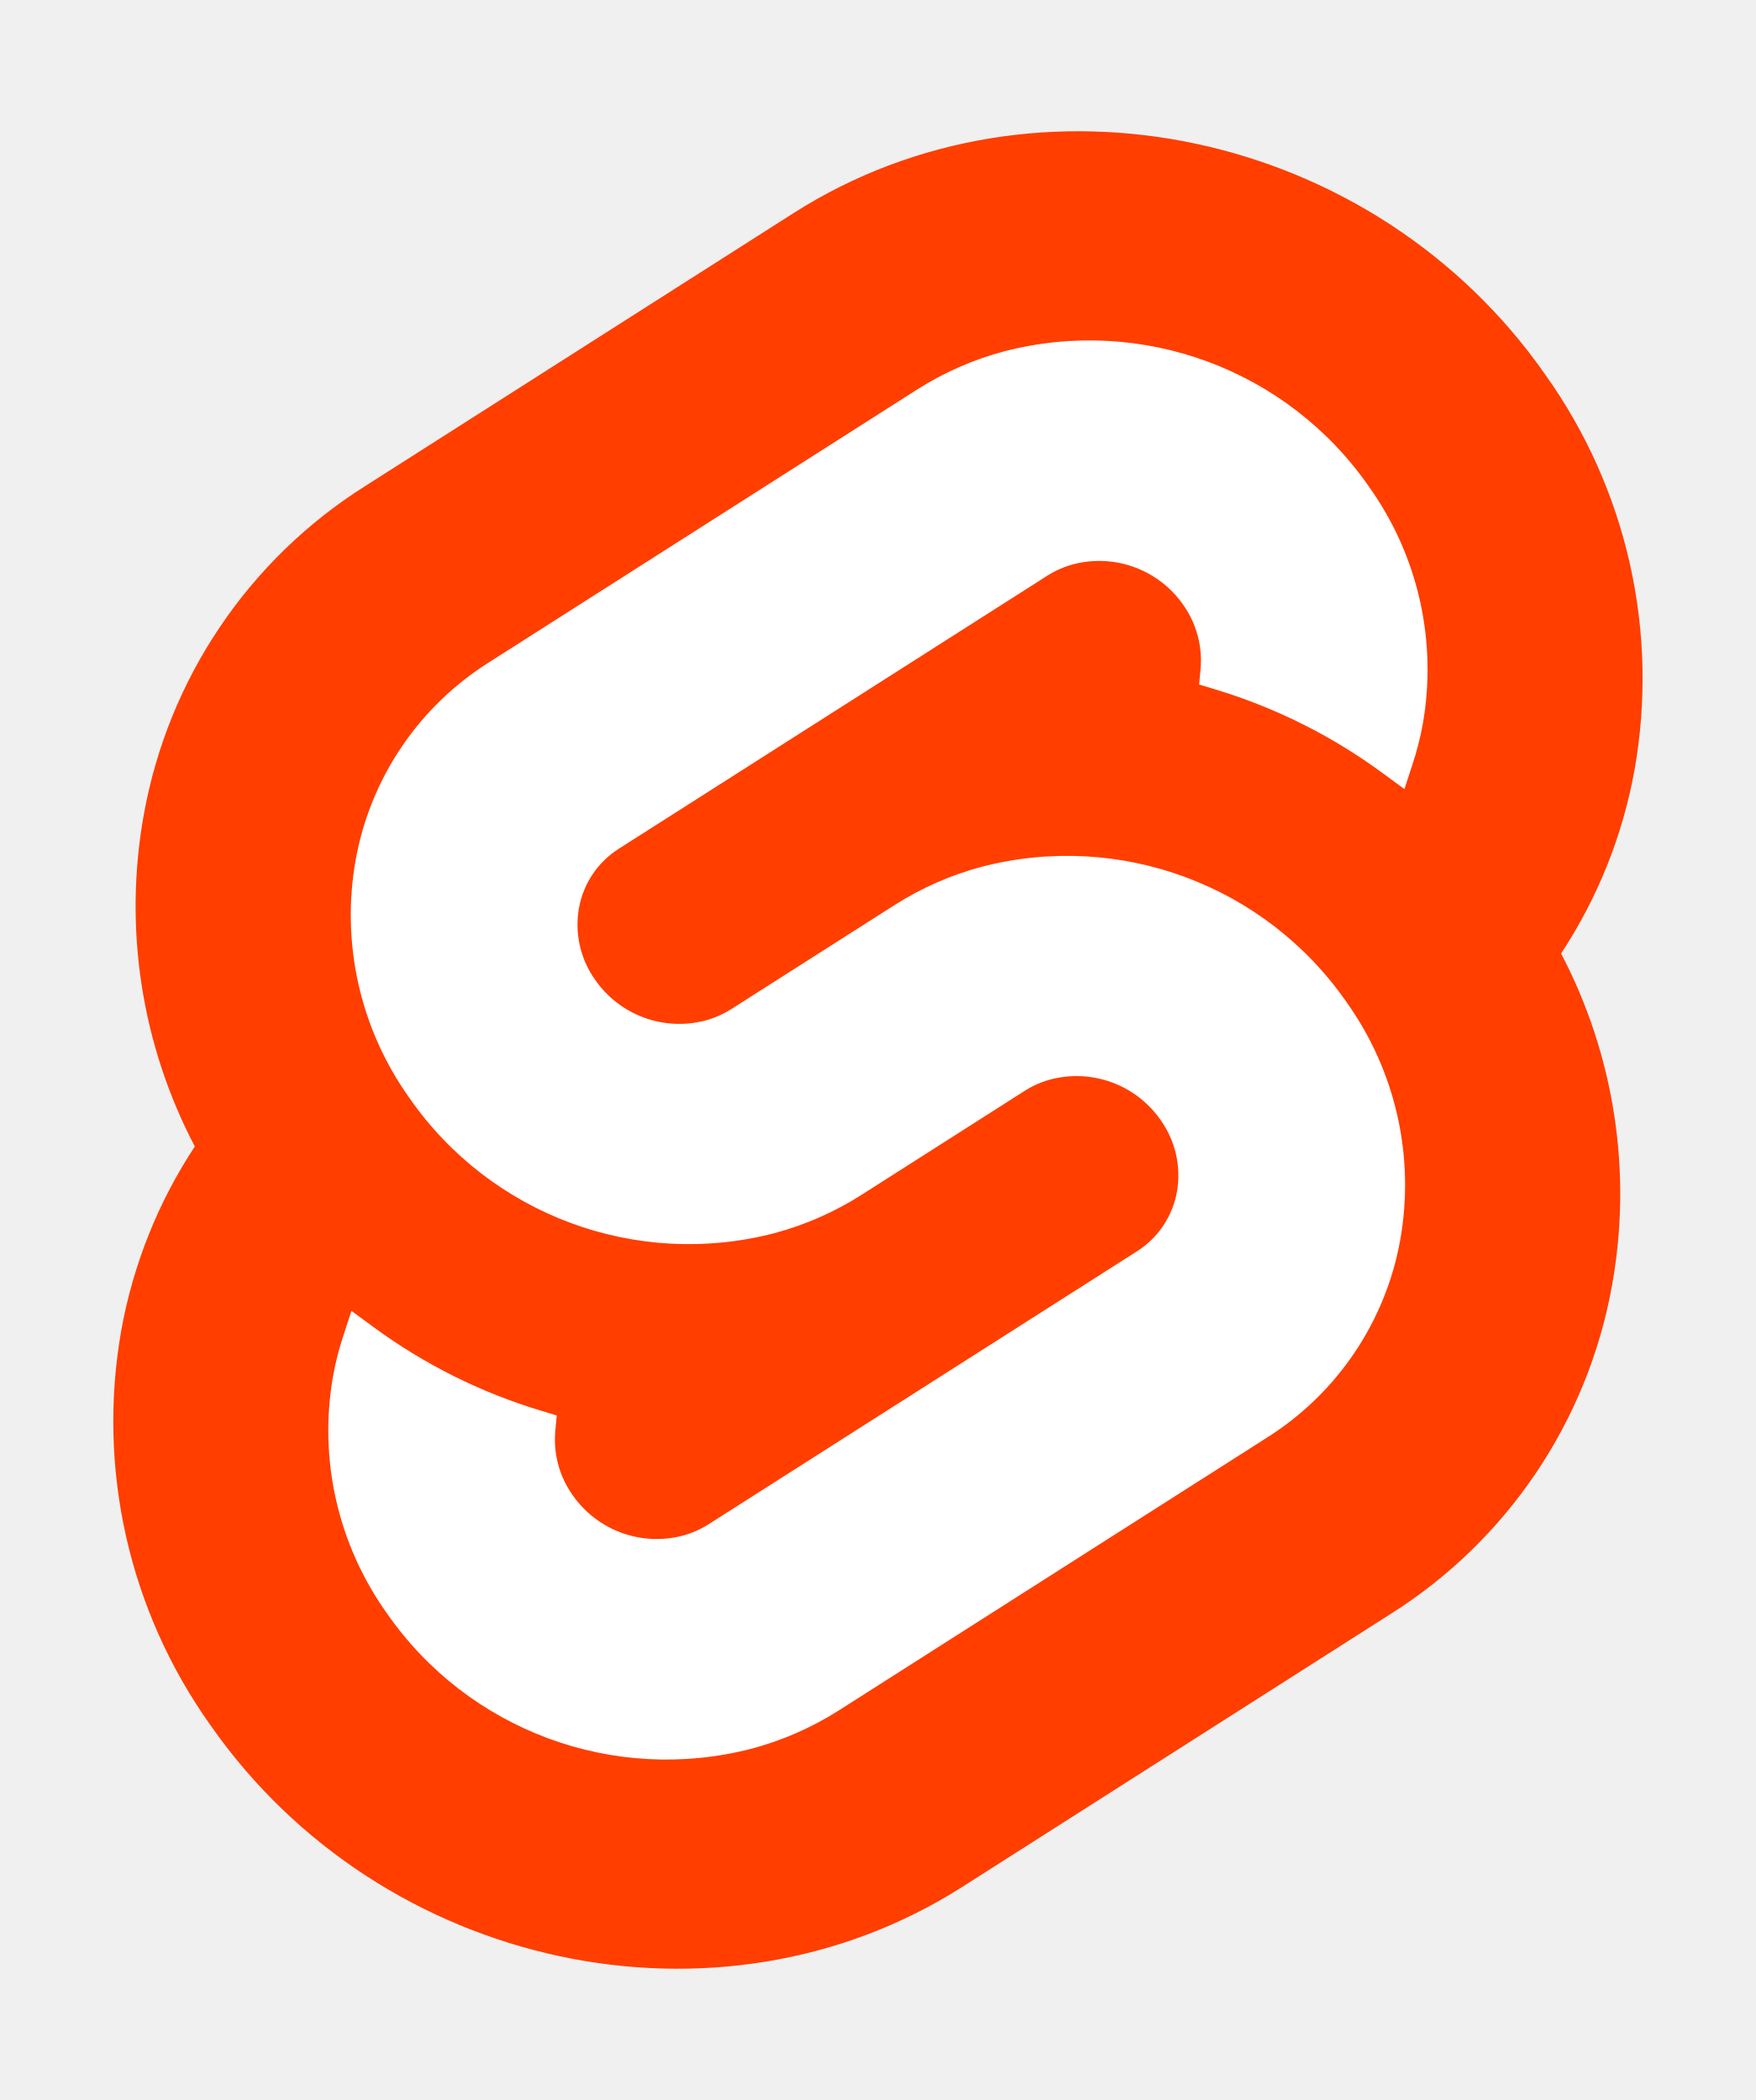
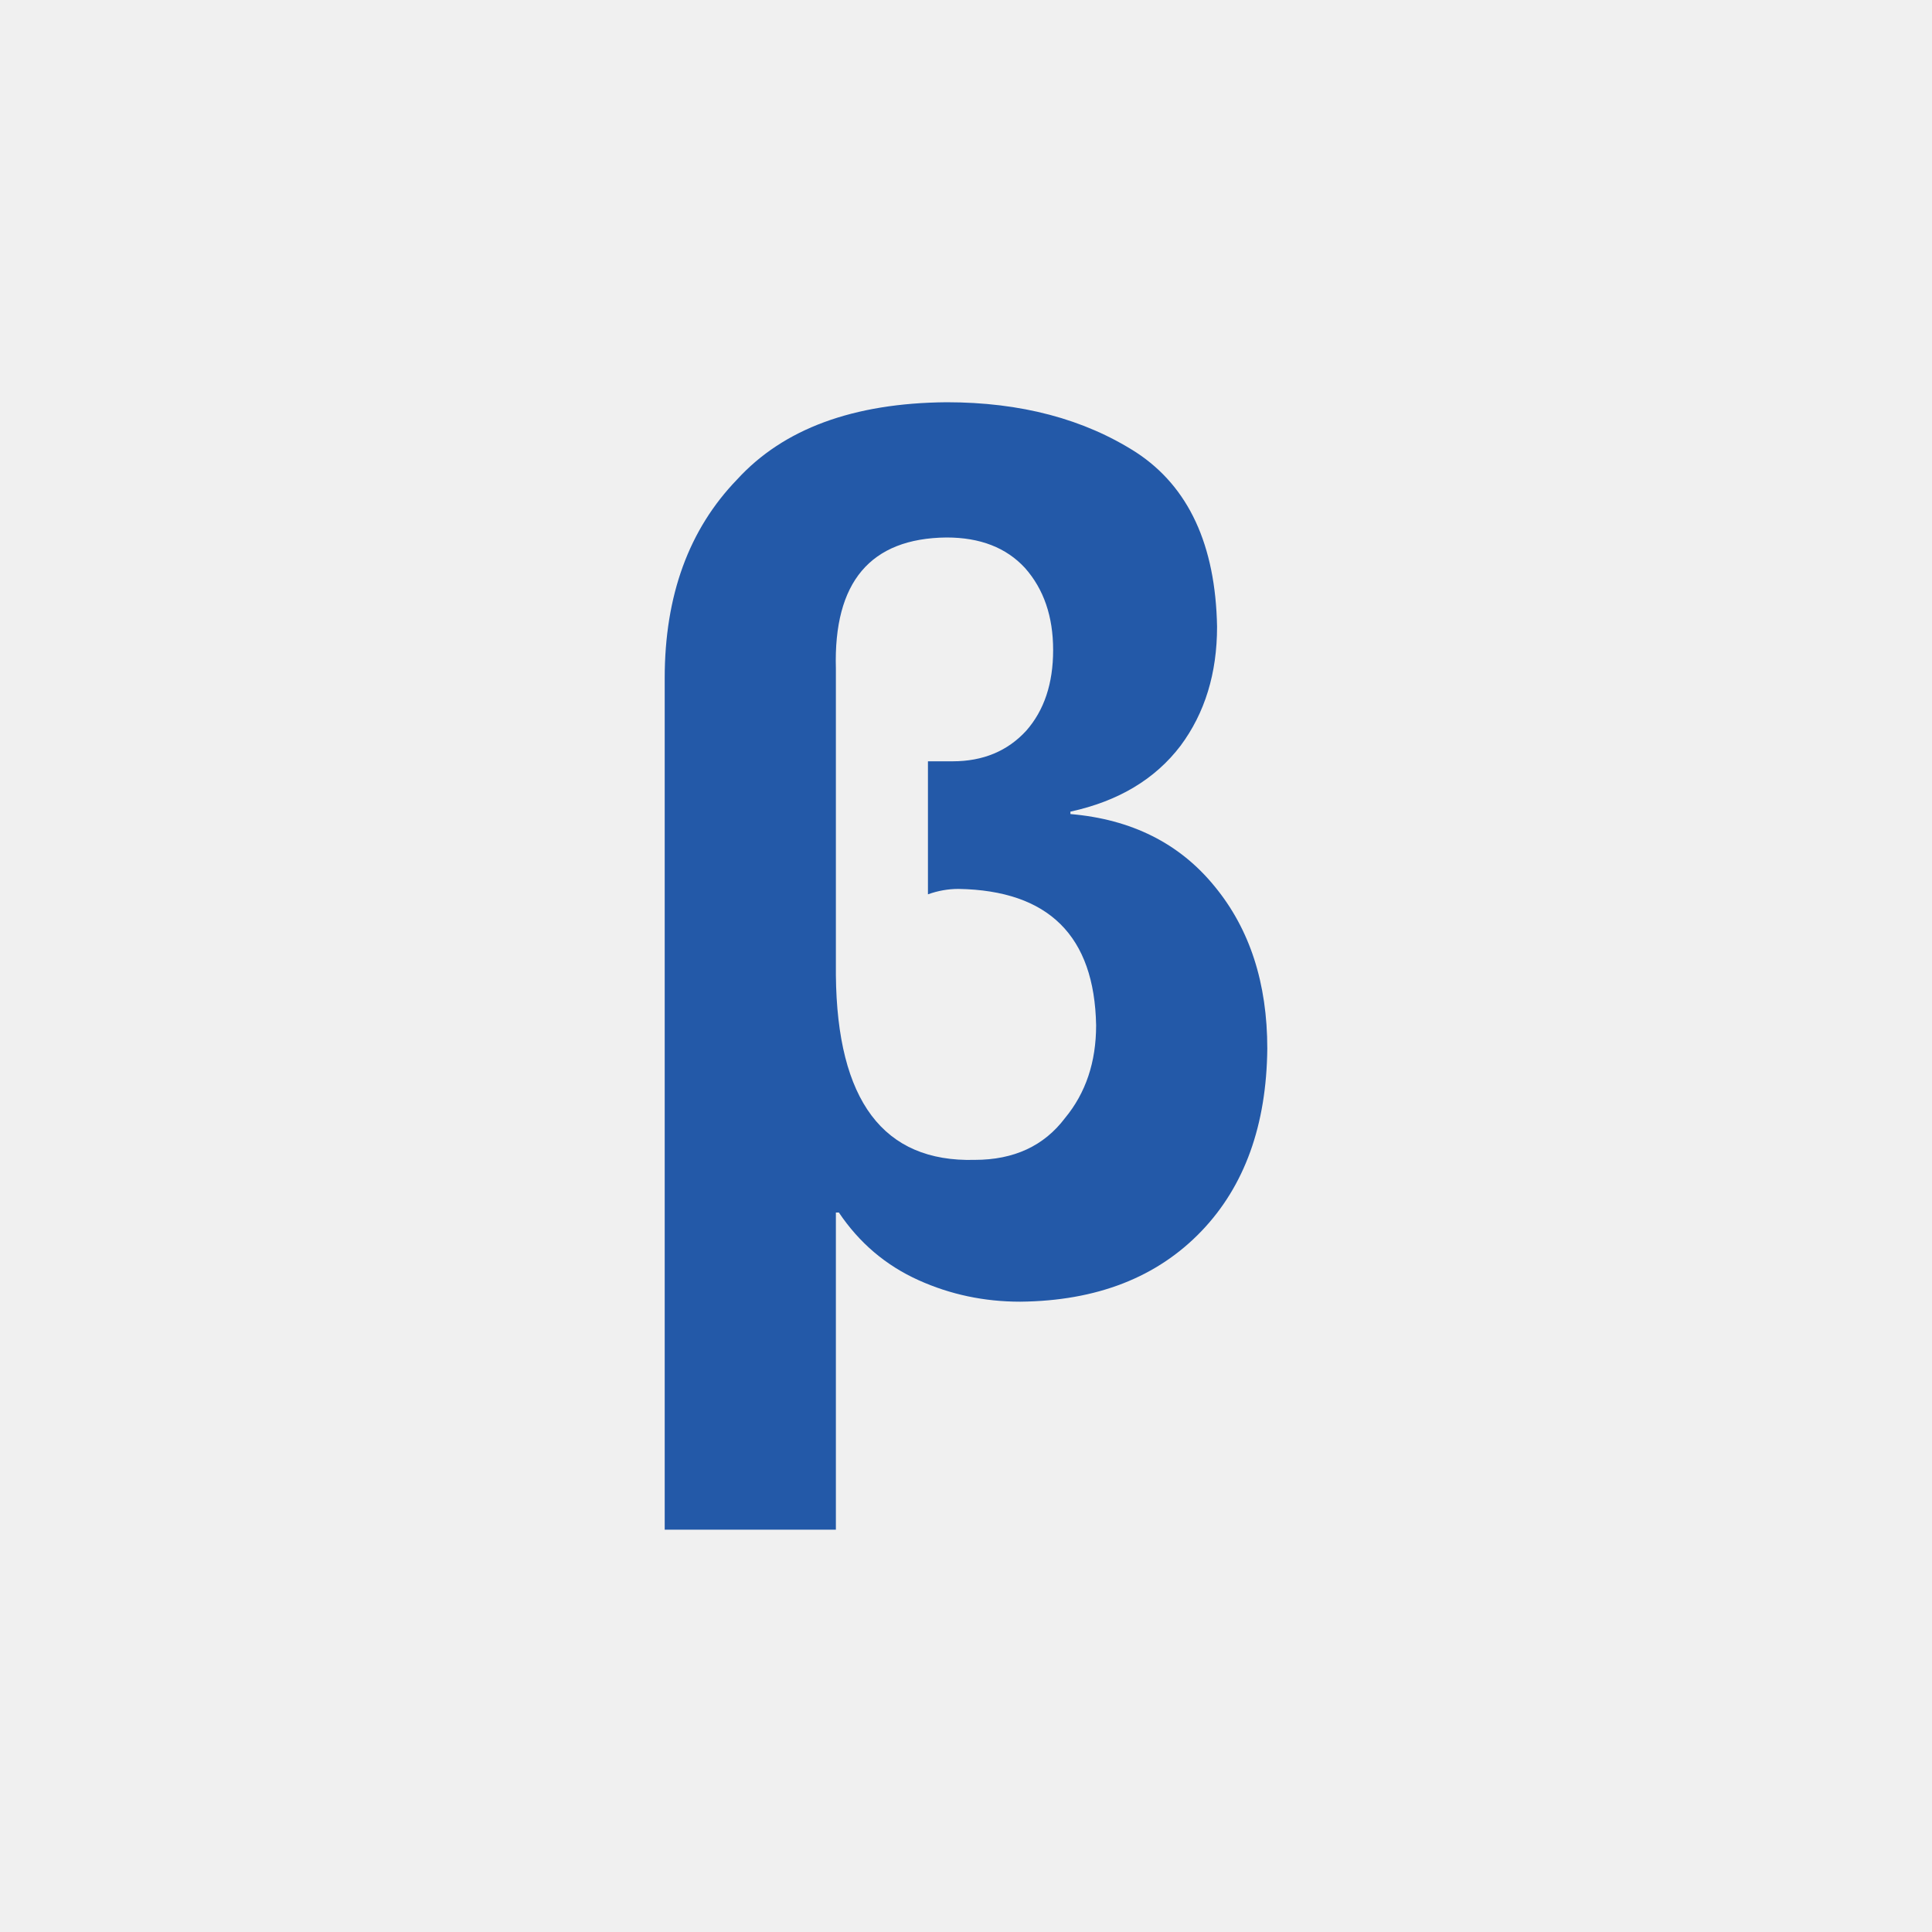
- <svg xmlns="http://www.w3.org/2000/svg" width="107" height="128" viewBox="0 0 107 128">
-   <path d="M94.157 22.819c-10.4-14.885-30.94-19.297-45.792-9.835L22.282 29.608A29.92 29.92 0 0 0 8.764 49.65a31.5 31.5 0 0 0 3.108 20.231 30 30 0 0 0-4.477 11.183 31.9 31.9 0 0 0 5.448 24.116c10.402 14.887 30.942 19.297 45.791 9.835l26.083-16.624A29.92 29.92 0 0 0 98.235 78.35a31.53 31.53 0 0 0-3.105-20.232 30 30 0 0 0 4.474-11.182 31.88 31.88 0 0 0-5.447-24.116" style="fill:#ff3e00" />
-   <path d="M45.817 106.582a20.72 20.72 0 0 1-22.237-8.243 19.17 19.17 0 0 1-3.277-14.503 18 18 0 0 1 .624-2.435l.49-1.498 1.337.981a33.6 33.6 0 0 0 10.203 5.098l.97.294-.09.968a5.85 5.85 0 0 0 1.052 3.878 6.24 6.24 0 0 0 6.695 2.485 5.8 5.8 0 0 0 1.603-.704L69.27 76.28a5.43 5.43 0 0 0 2.45-3.631 5.8 5.8 0 0 0-.987-4.371 6.24 6.24 0 0 0-6.698-2.487 5.7 5.7 0 0 0-1.6.704l-9.953 6.345a19 19 0 0 1-5.296 2.326 20.72 20.72 0 0 1-22.237-8.243 19.17 19.17 0 0 1-3.277-14.502 17.99 17.99 0 0 1 8.13-12.052l26.081-16.623a19 19 0 0 1 5.3-2.329 20.72 20.72 0 0 1 22.237 8.243 19.17 19.17 0 0 1 3.277 14.503 18 18 0 0 1-.624 2.435l-.49 1.498-1.337-.98a33.6 33.6 0 0 0-10.203-5.1l-.97-.294.09-.968a5.86 5.86 0 0 0-1.052-3.878 6.24 6.24 0 0 0-6.696-2.485 5.8 5.8 0 0 0-1.602.704L37.73 51.72a5.42 5.42 0 0 0-2.449 3.63 5.79 5.79 0 0 0 .986 4.372 6.24 6.24 0 0 0 6.698 2.486 5.8 5.8 0 0 0 1.602-.704l9.952-6.342a19 19 0 0 1 5.295-2.328 20.72 20.72 0 0 1 22.237 8.242 19.17 19.17 0 0 1 3.277 14.503 18 18 0 0 1-8.13 12.053l-26.081 16.622a19 19 0 0 1-5.3 2.328" style="fill:#fff" />
+ <svg xmlns="http://www.w3.org/2000/svg" id="a" viewBox="0 0 200 200">
+   <path d="M68.81,70.2c0-8.55,2.5-15.4,7.5-20.57,4.79-5.24,12.02-7.91,21.68-7.99,7.68,0,14.23,1.73,19.64,5.2,5.41,3.55,8.2,9.56,8.36,18.03,0,4.83-1.26,8.94-3.78,12.33-2.64,3.47-6.44,5.74-11.4,6.82v.25c6.32,.54,11.3,3.03,14.93,7.49,3.64,4.42,5.45,10.02,5.45,16.79-.08,7.93-2.35,14.23-6.81,18.89-4.59,4.79-10.84,7.23-18.77,7.31-3.72,0-7.23-.74-10.53-2.23-3.39-1.53-6.13-3.86-8.24-7h-.31v32.83h-17.72V70.2Zm27.26,8.61h2.54c3.14,0,5.68-1.05,7.62-3.16,1.86-2.11,2.79-4.89,2.79-8.36s-.97-6.3-2.91-8.49c-1.94-2.11-4.65-3.16-8.12-3.16-7.89,.08-11.71,4.61-11.46,13.57v31.72c.12,13.01,4.92,19.39,14.37,19.14,4.05,0,7.17-1.44,9.35-4.33,2.15-2.6,3.22-5.8,3.22-9.6-.17-9.25-4.91-13.96-14.25-14.12-1.07,0-2.13,.19-3.16,.56v-13.75Z" fill="#2359a8" />
</svg>
